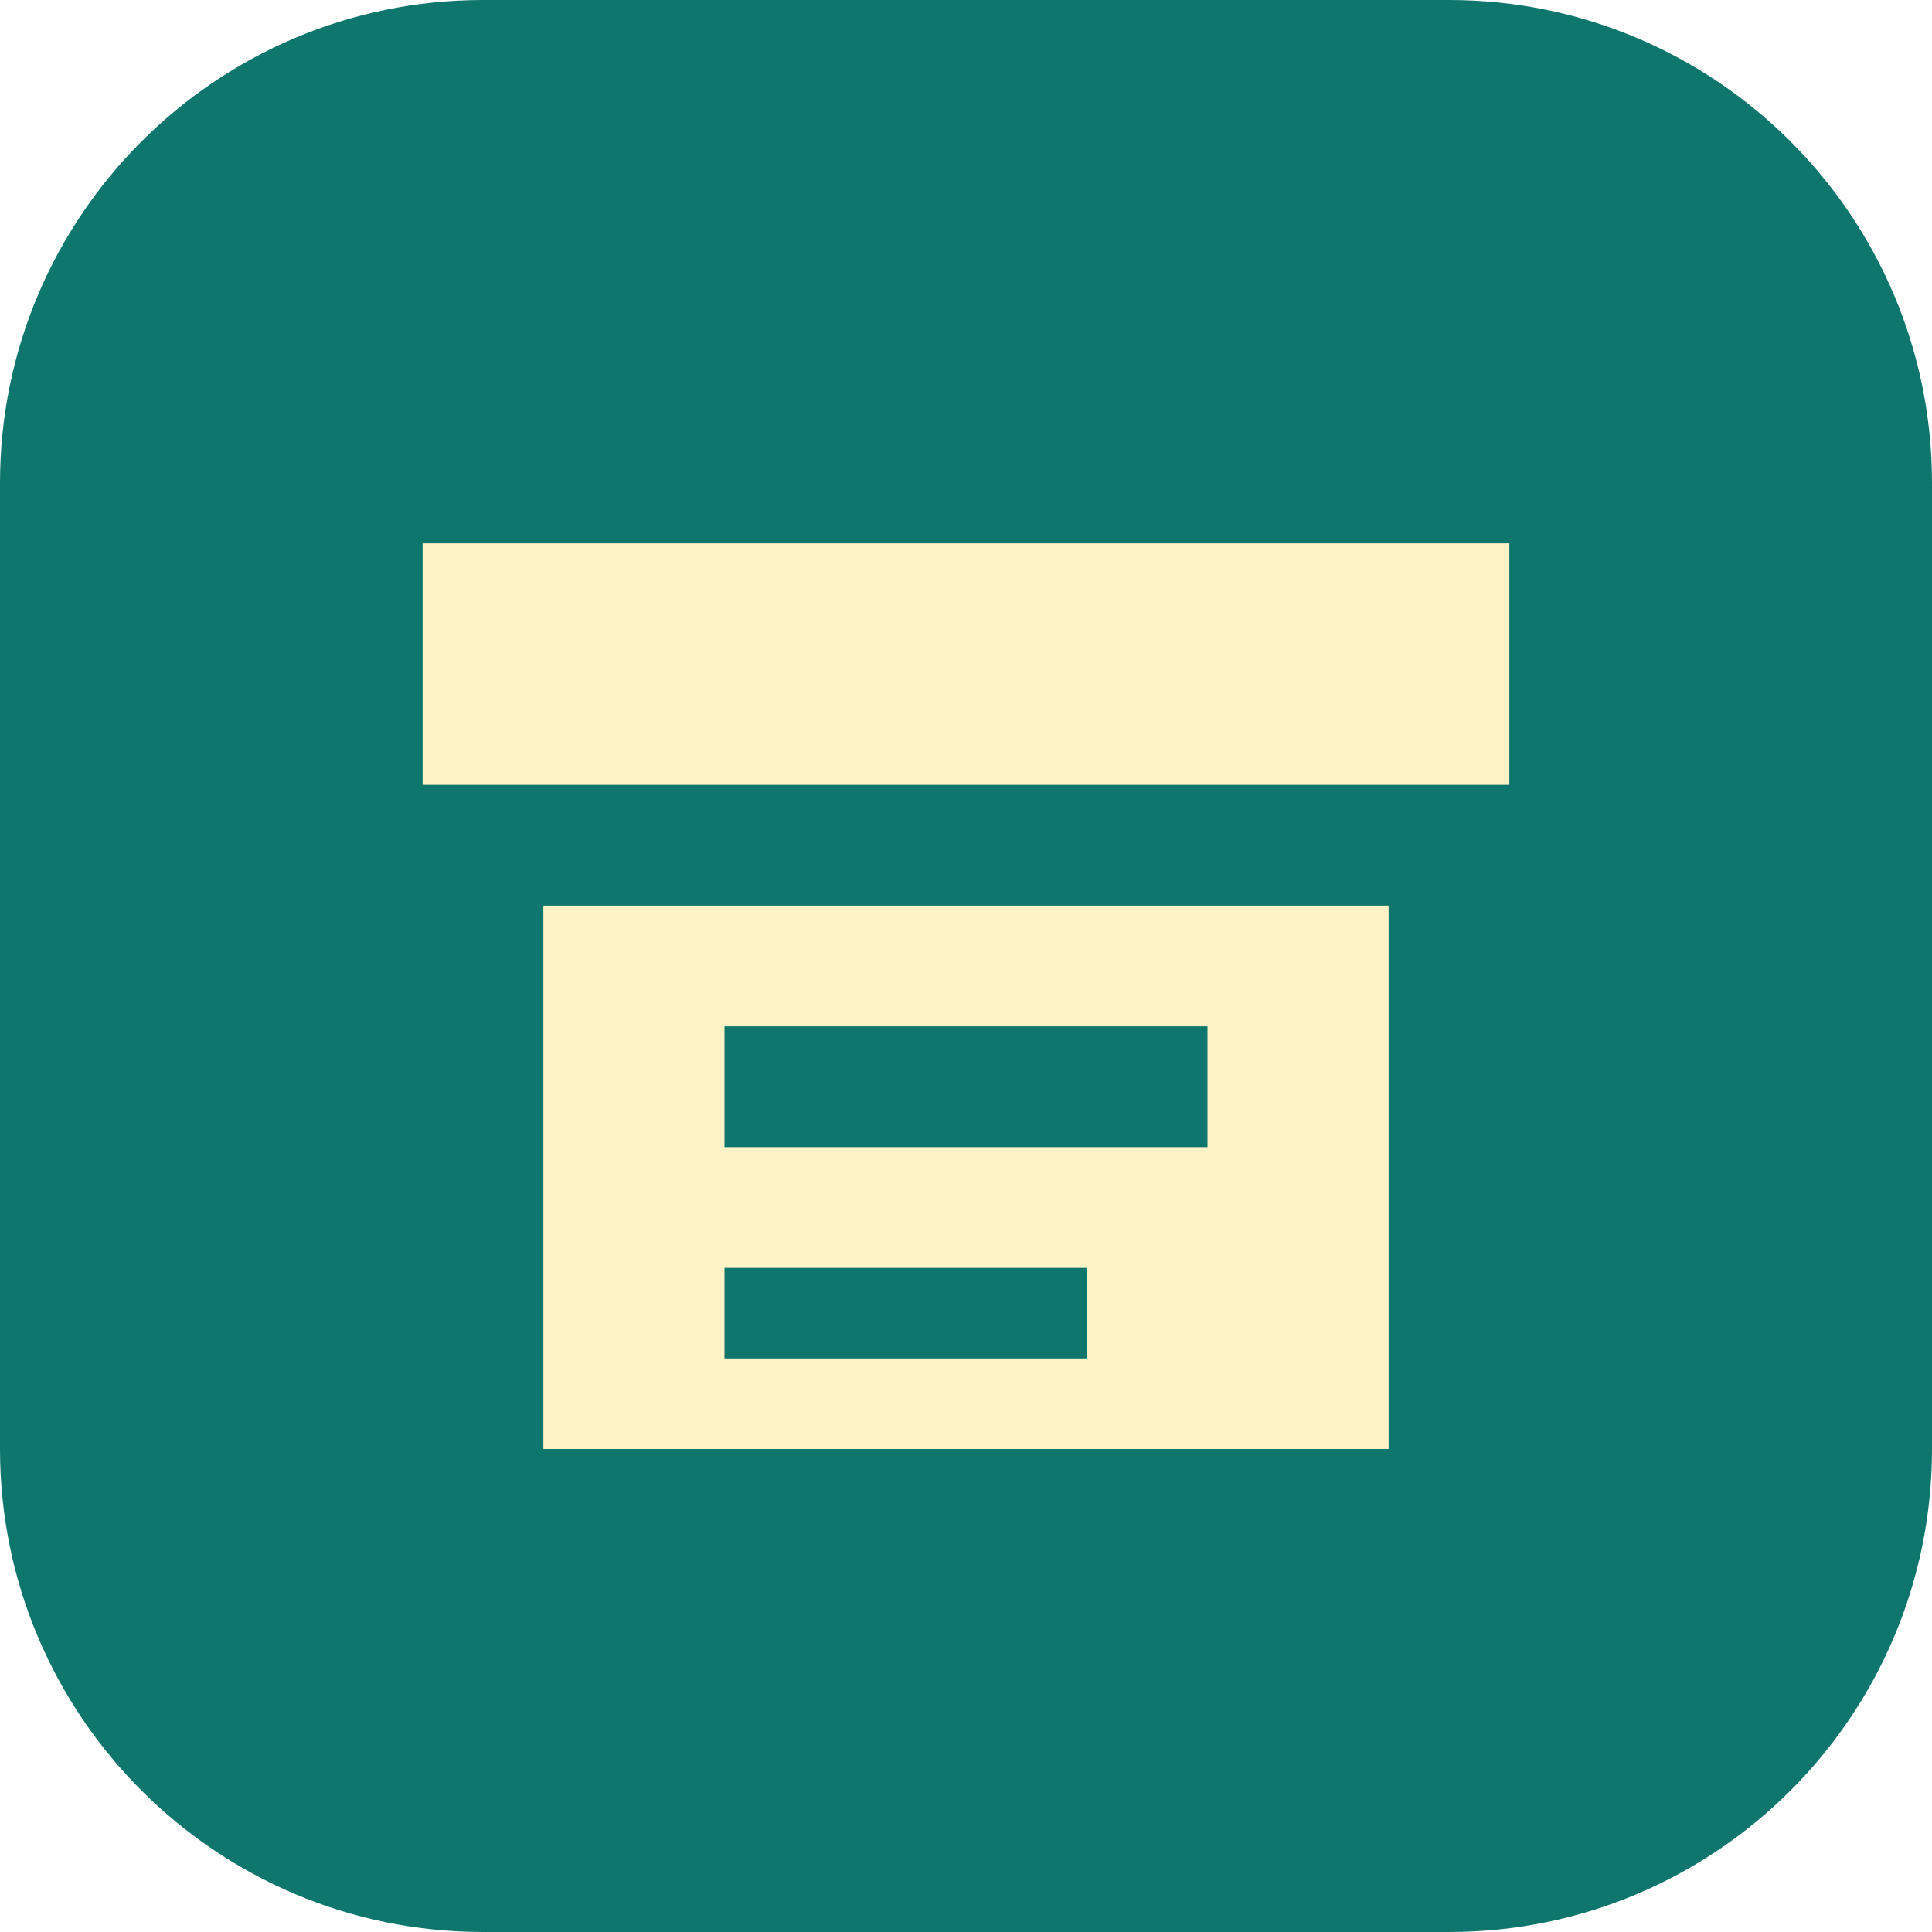
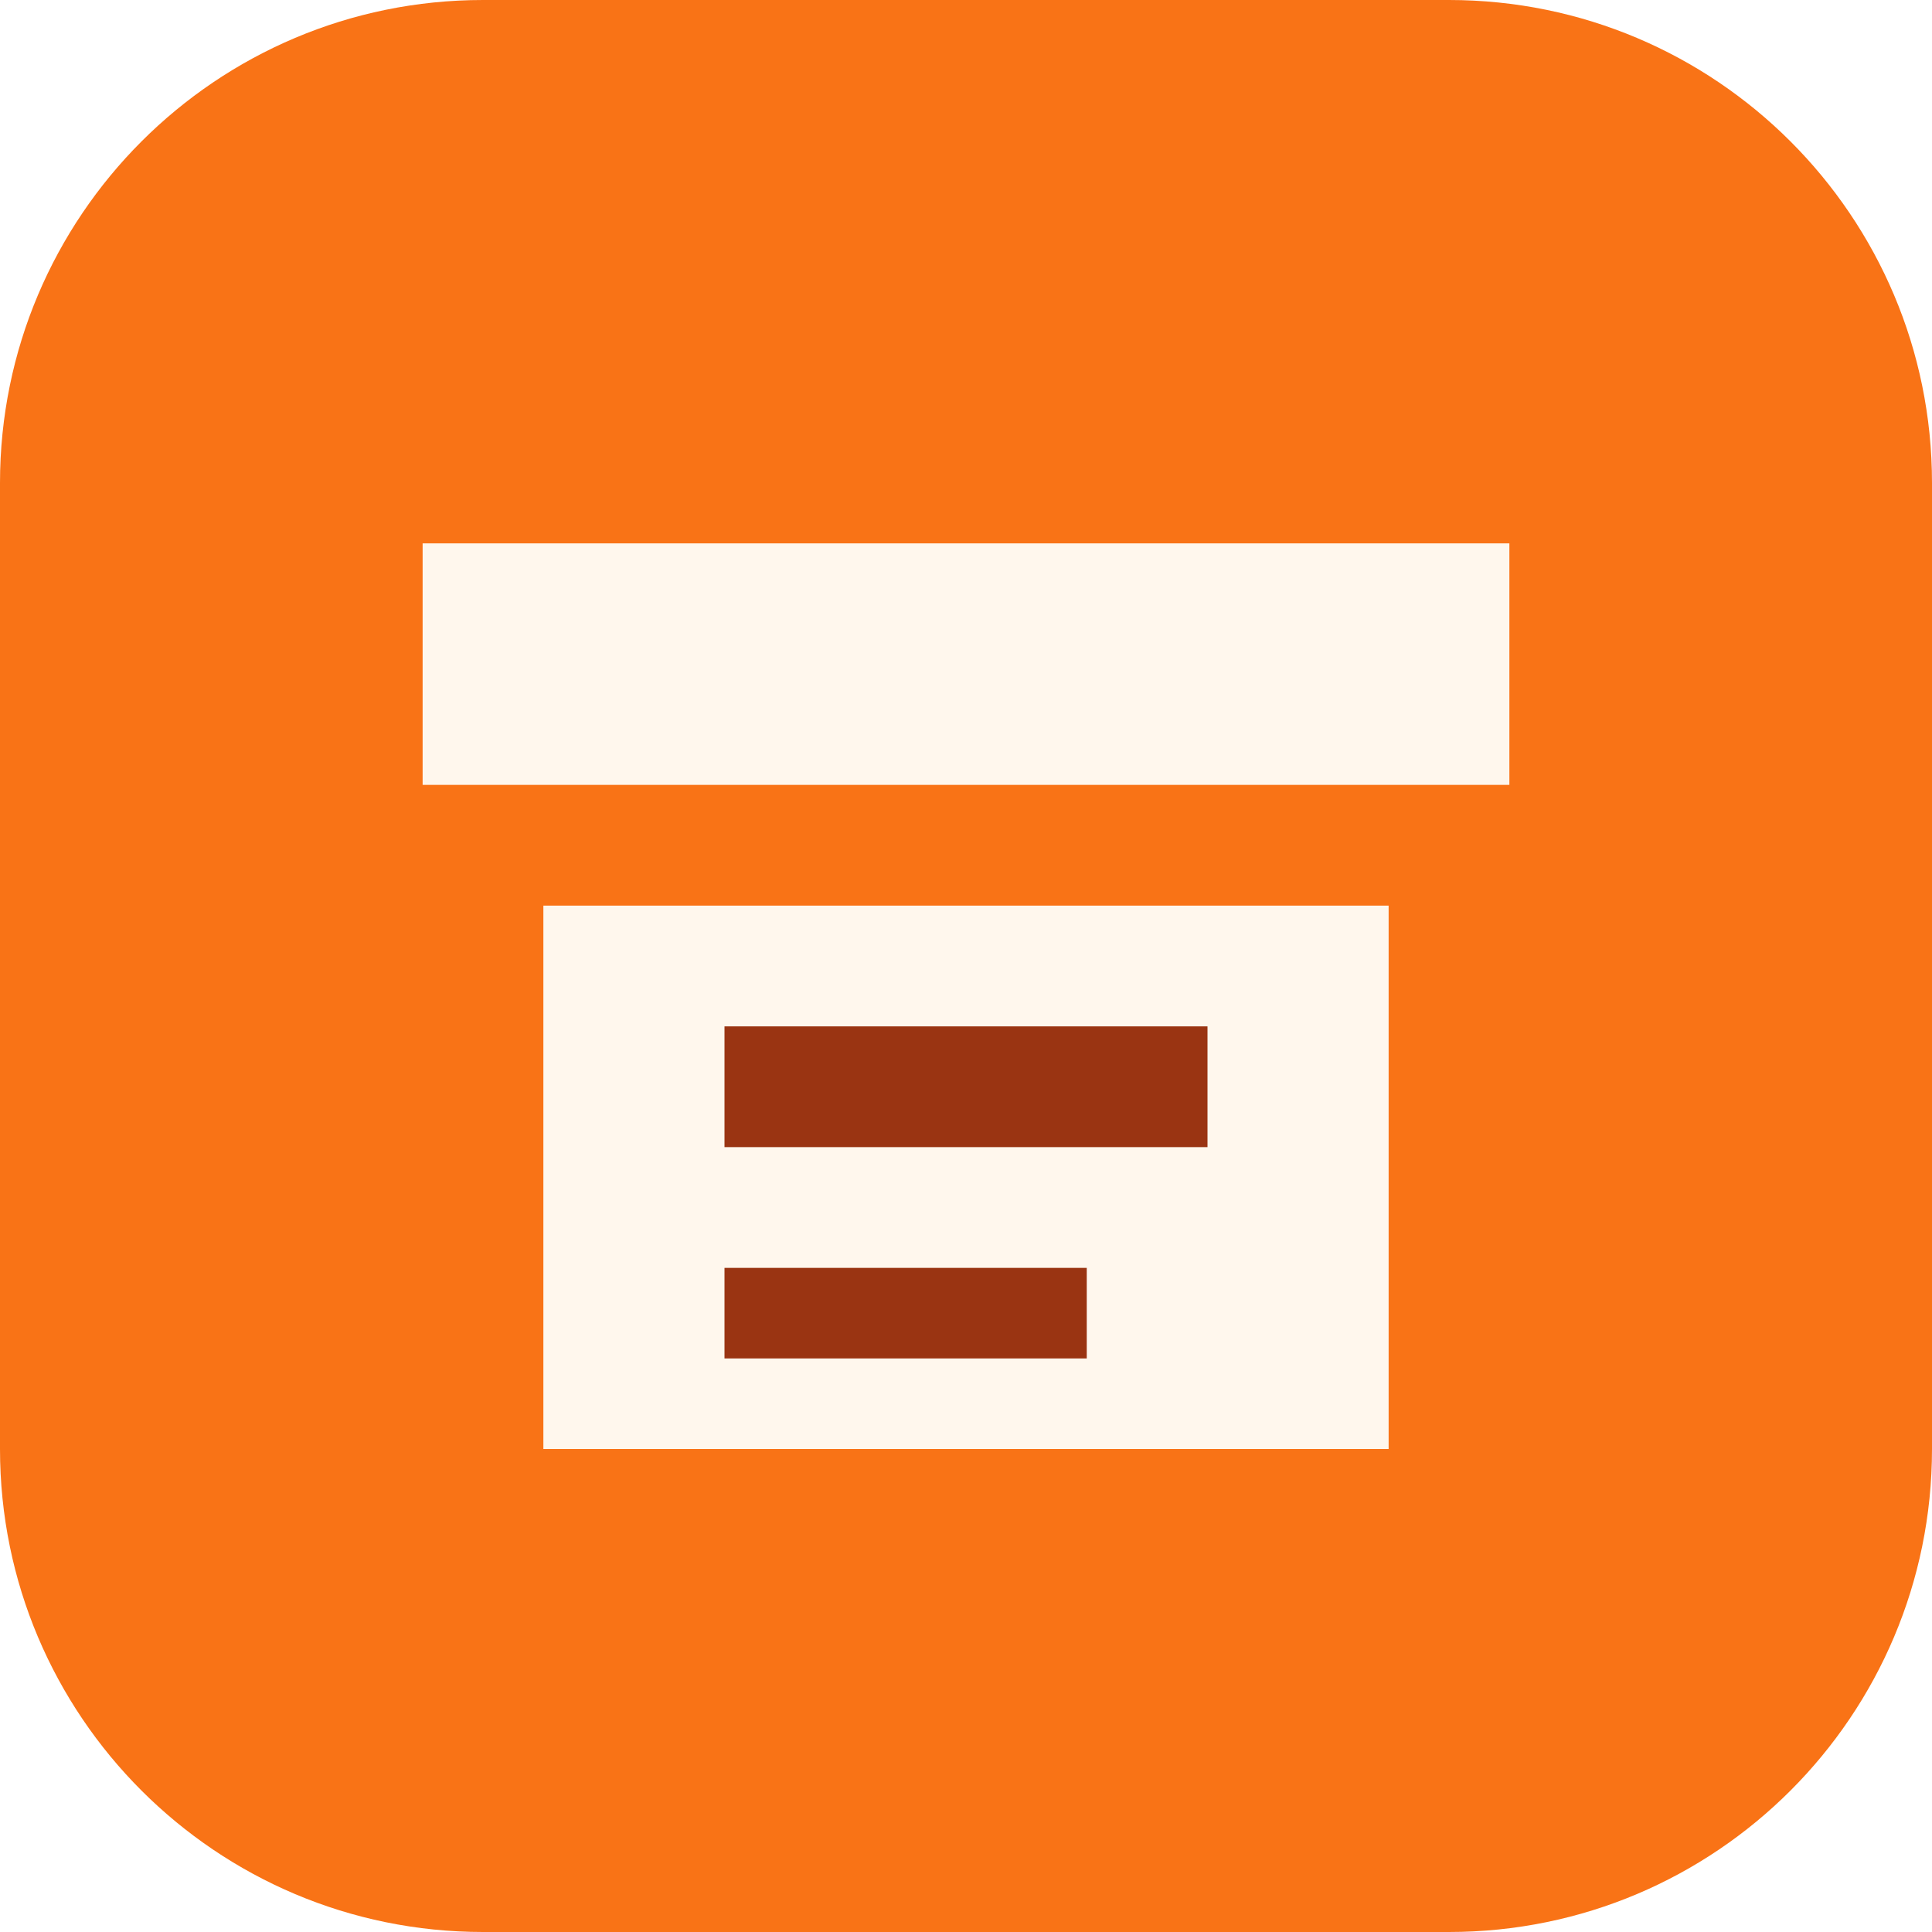
<svg xmlns="http://www.w3.org/2000/svg" viewBox="0 0 64 64">
-   <rect width="64" height="64" rx="16" fill="#0f766e" />
-   <path fill="#fef3c7" d="M14 18h36v8H14zm4 12h28v18H18z" />
-   <path fill="#0f766e" d="M24 34h16v4H24zm0 8h12v3H24z" />
+   <rect width="64" height="64" rx="16" fill="#f97316" />
+   <path fill="#fff7ed" d="M14 18h36v8H14zm4 12h28v18H18z" />
+   <path fill="#9a3412" d="M24 34h16v4H24zm0 8h12v3H24z" />
</svg>
